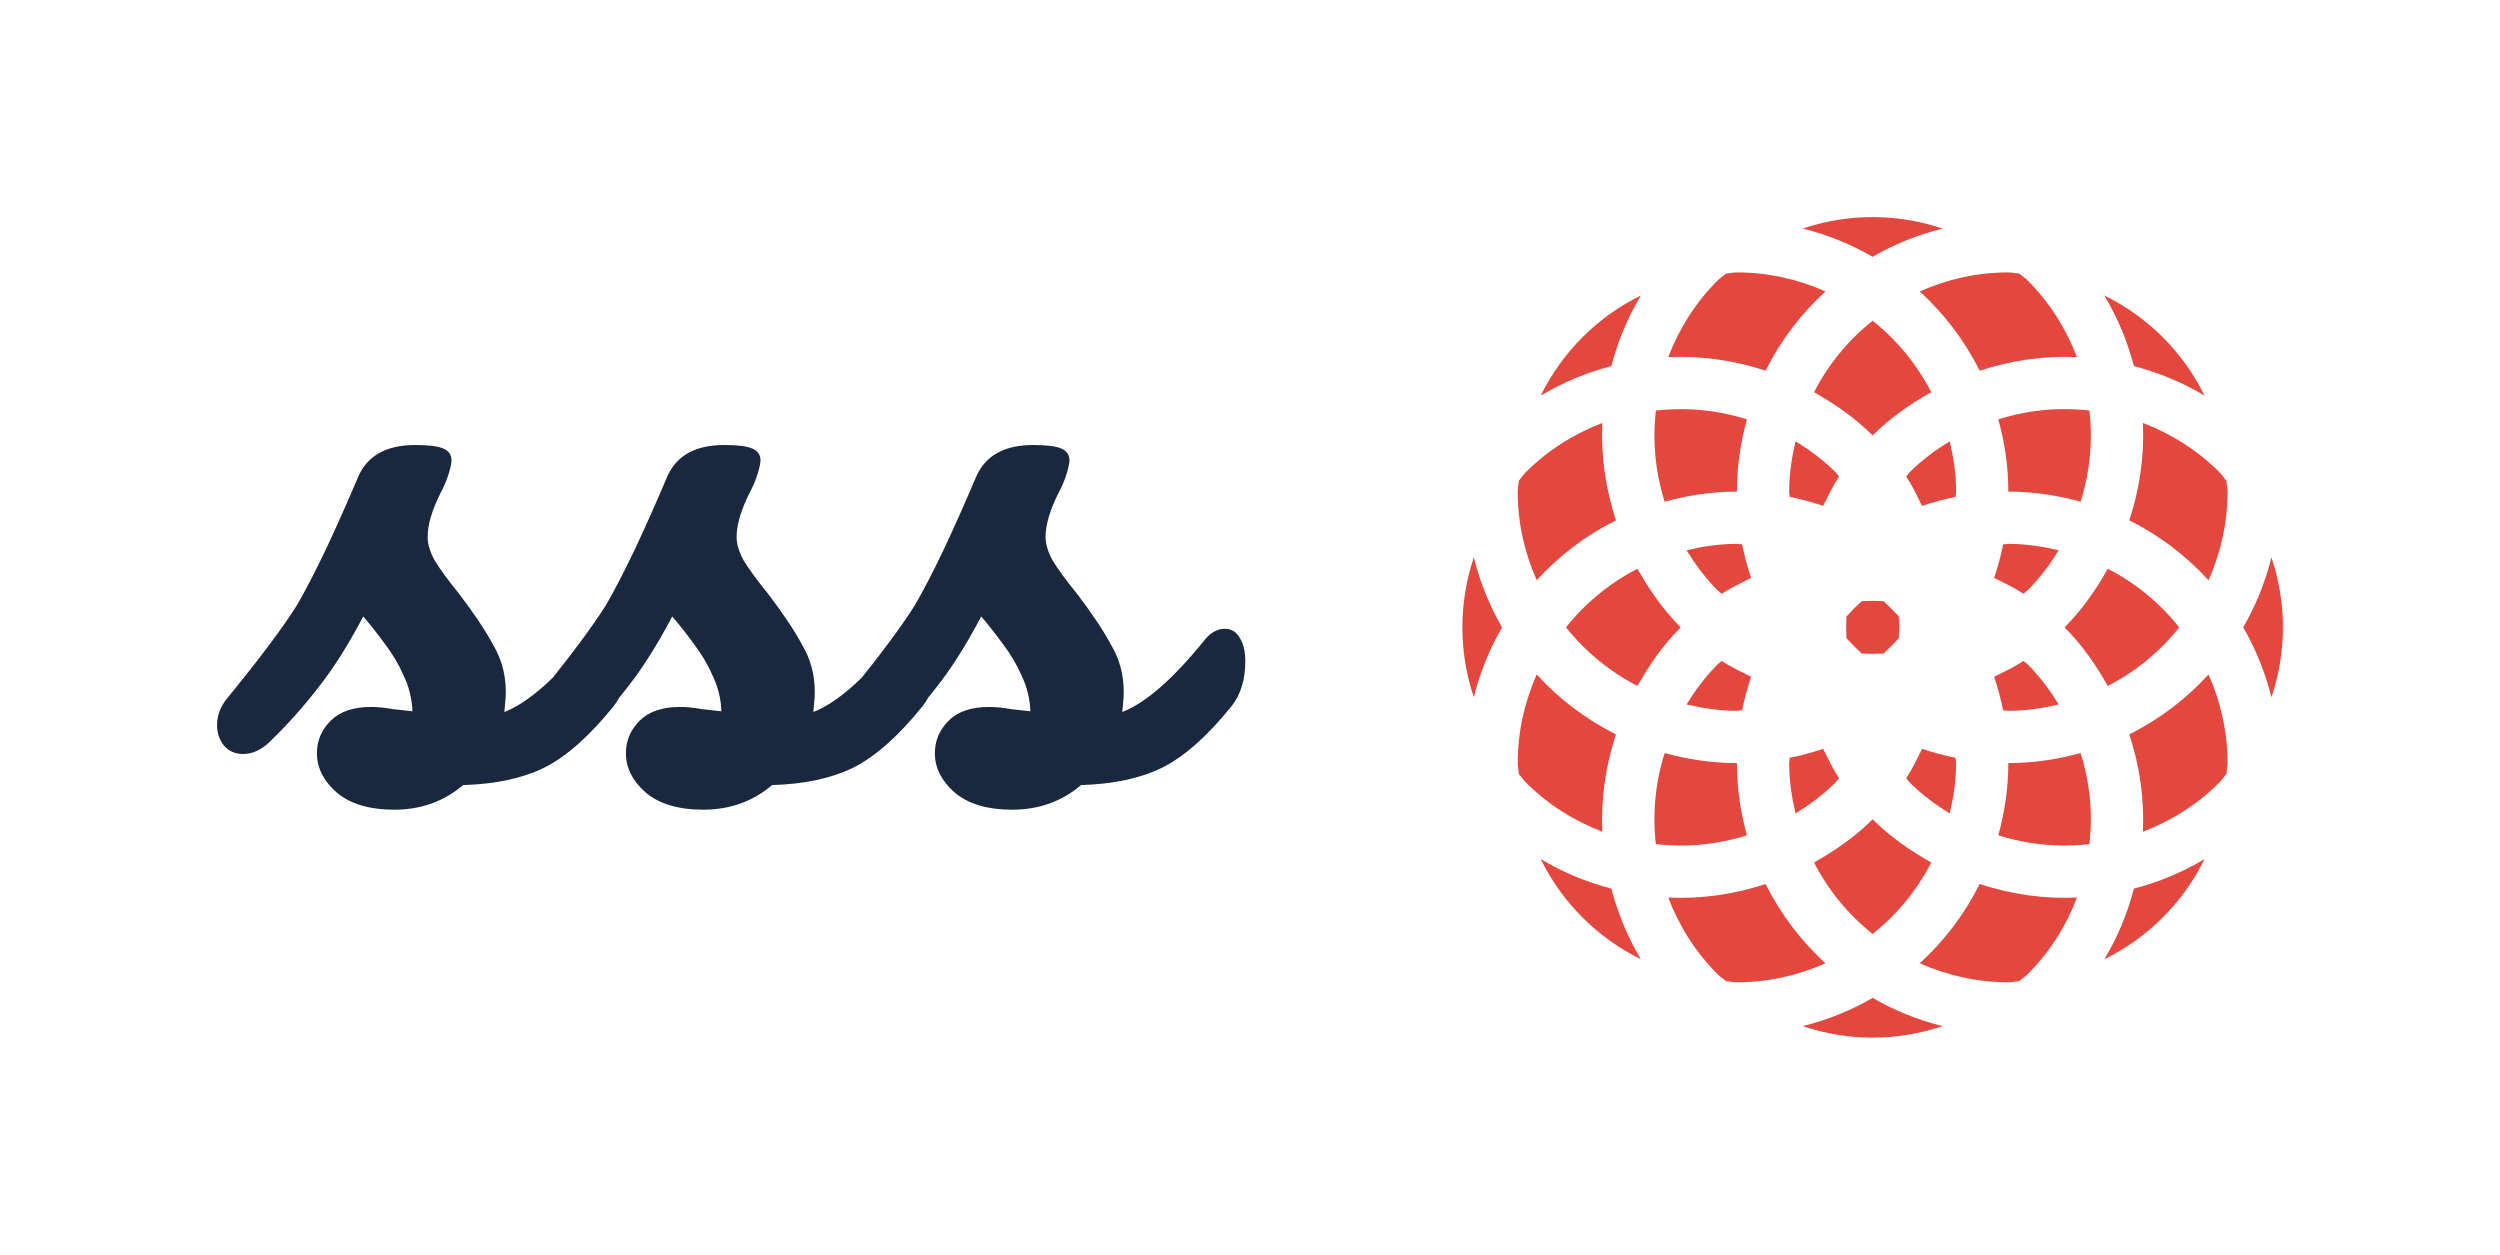
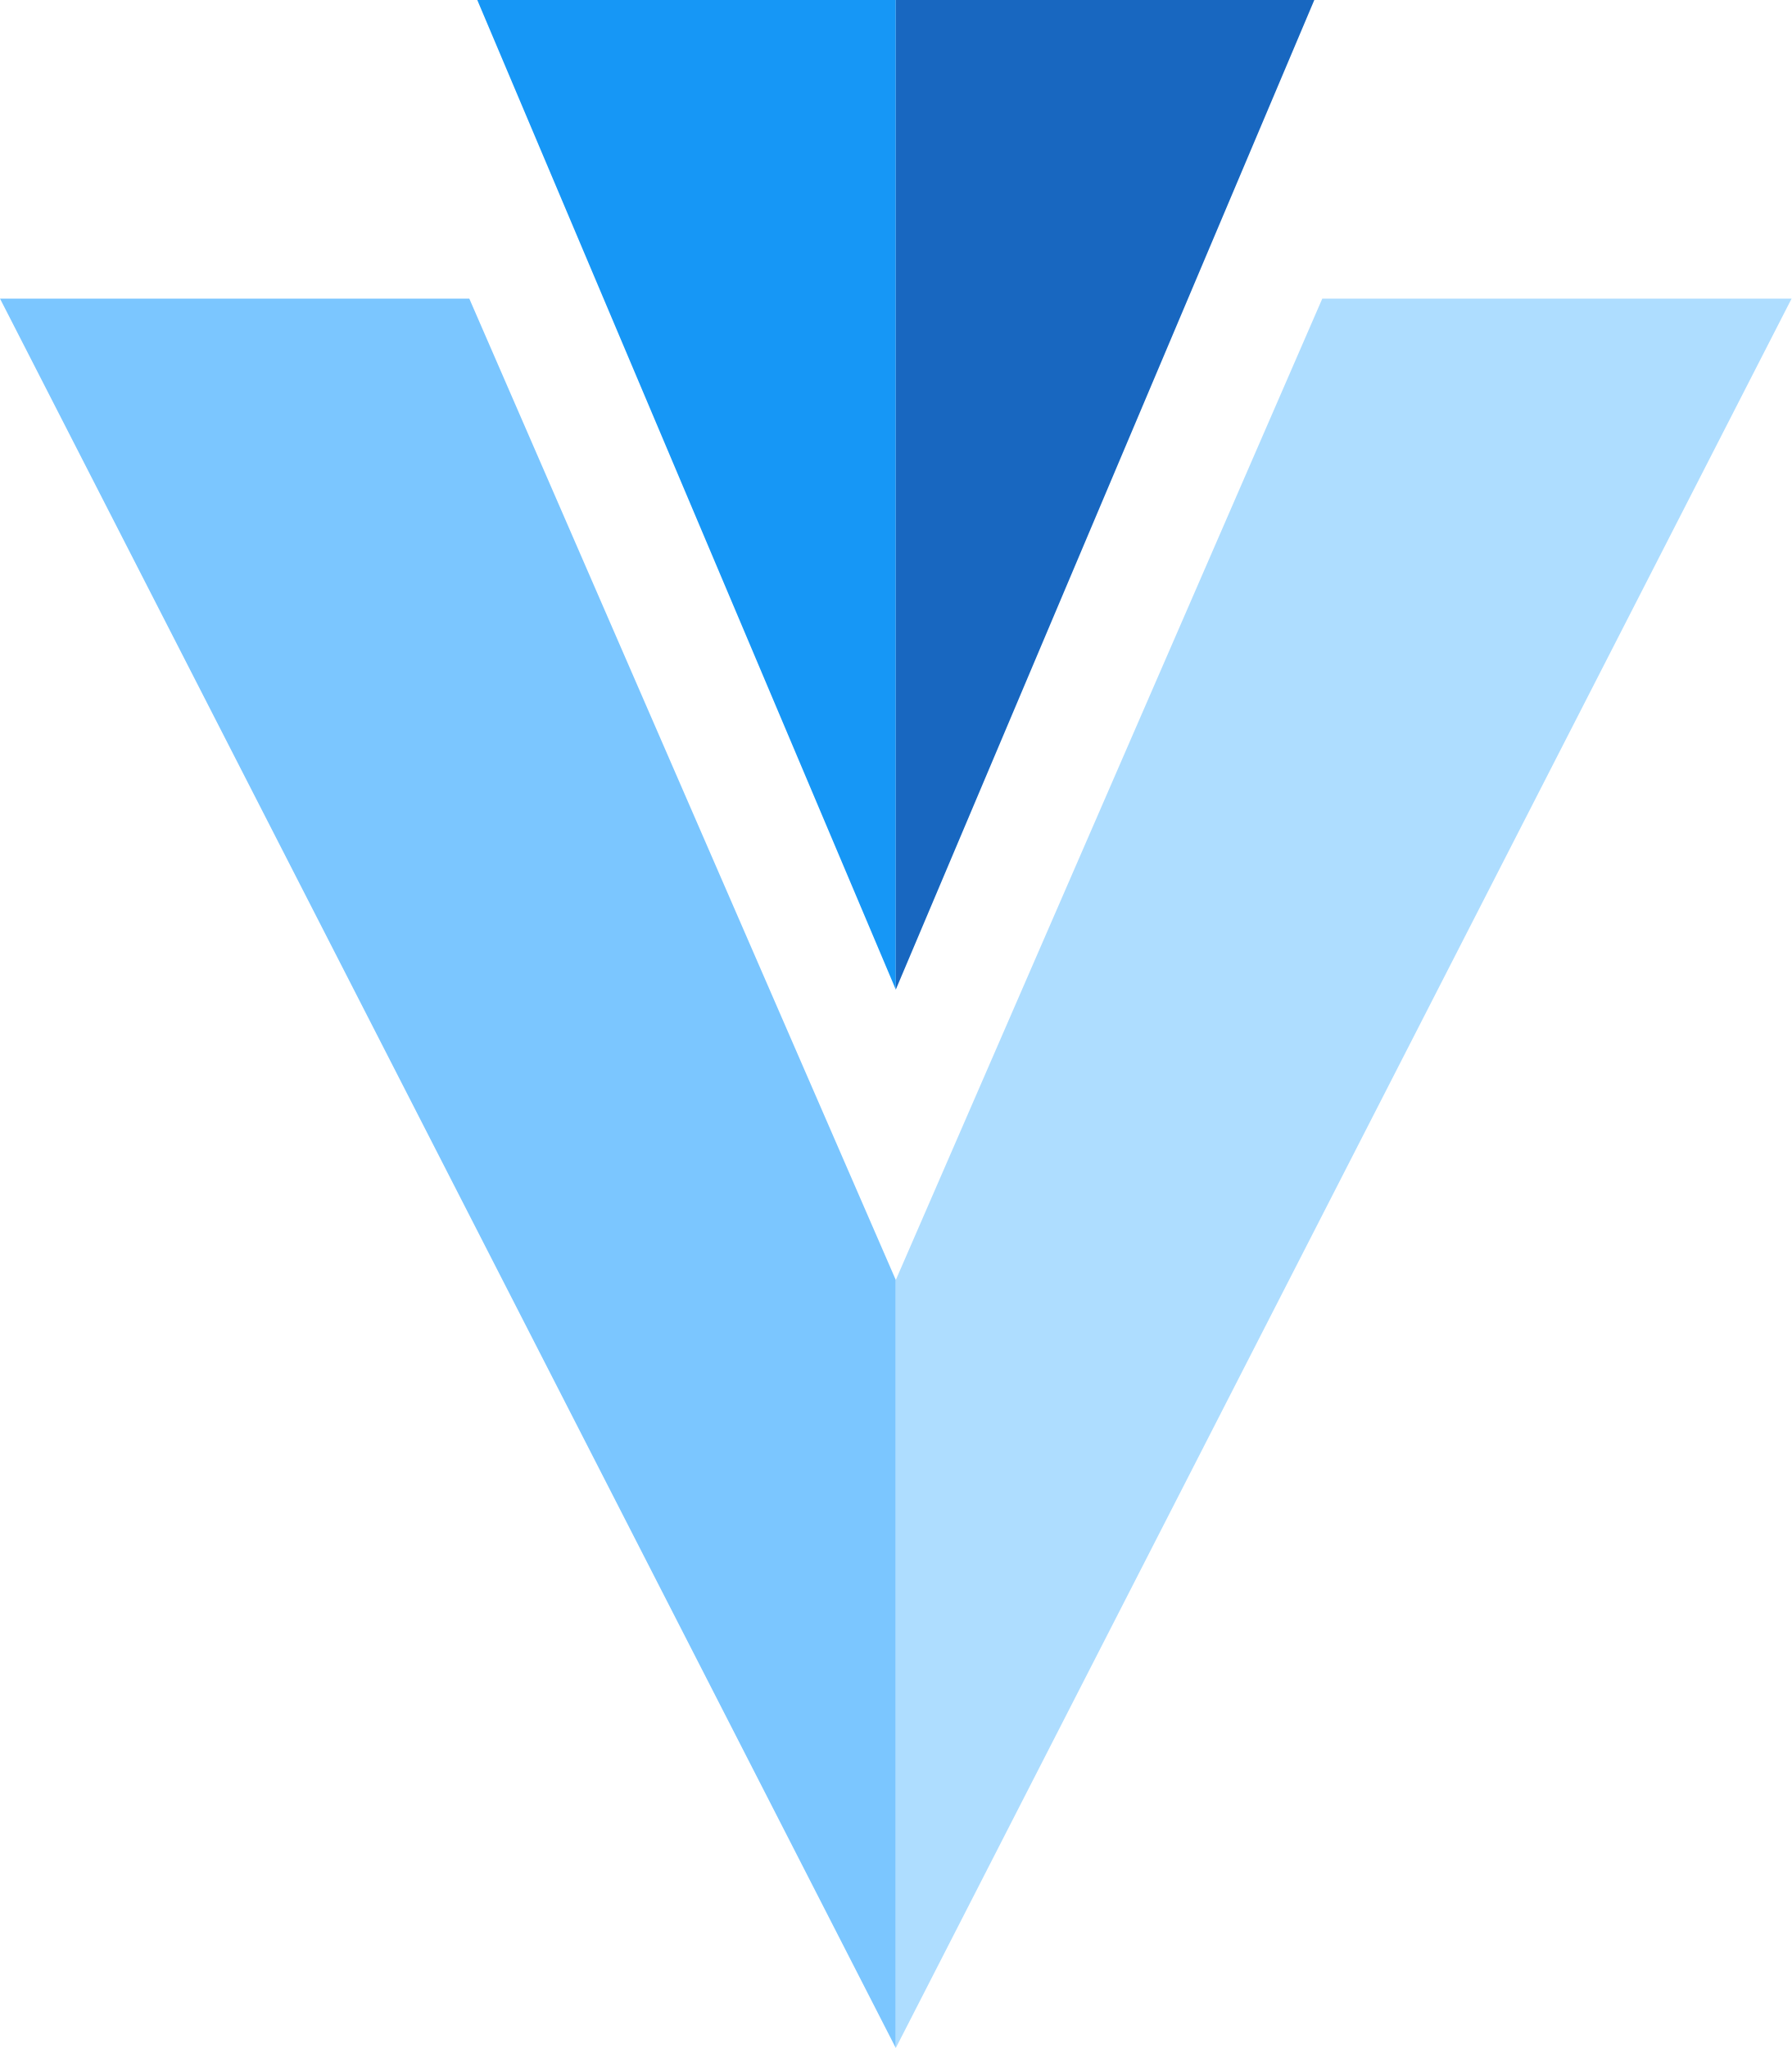
- <svg xmlns="http://www.w3.org/2000/svg" version="1.1" viewBox="-318.464 -1118.208 3537.936 1775.616">
-   <defs />
-   <g>
-     <g transform="matrix(15.2838,0,0,15.2838,1559.821,-1002.246)">
-       <g>
-         <path d="M74.265,60.41c0.964,2.929,1.401,5.966,1.261,9.015c2.584-0.989,5.013-2.49,7.095-4.572c0.244-0.244,0.41-0.527,0.637-0.78   c0.018-0.341,0.105-0.659,0.105-1.004c0-2.924-0.646-5.691-1.764-8.203C79.522,57.139,77.045,59.022,74.265,60.41z" fill="#e4473e" style="" />
-         <path d="M54.863,81.605c2.509,1.112,5.276,1.759,8.2,1.759c0.349,0,0.664-0.085,1.004-0.103c0.253-0.227,0.541-0.393,0.781-0.637   c2.08-2.085,3.585-4.516,4.572-7.104c-3.049,0.14-6.086-0.292-9.01-1.257C59.022,77.049,57.137,79.528,54.863,81.605z" fill="#e4473e" style="" />
-         <path d="M40.588,74.265c-2.925,0.965-5.965,1.396-9.013,1.257c0.988,2.588,2.49,5.023,4.573,7.104   c0.242,0.244,0.528,0.41,0.779,0.637c0.339,0.018,0.661,0.103,1.003,0.103c2.926,0,5.691-0.646,8.202-1.759   C43.861,79.528,41.976,77.049,40.588,74.265z" fill="#e4473e" style="" />
-         <path d="M26.731,60.41c-2.781-1.388-5.26-3.271-7.337-5.545c-1.112,2.512-1.758,5.279-1.758,8.203c0,0.345,0.085,0.663,0.1,1.004   c0.229,0.253,0.395,0.536,0.639,0.78c2.082,2.082,4.515,3.583,7.098,4.572C25.333,66.376,25.767,63.339,26.731,60.41z" fill="#e4473e" style="" />
-         <path d="M26.731,40.592c-0.964-2.929-1.398-5.966-1.259-9.016c-2.583,0.989-5.014,2.491-7.098,4.572   c-0.244,0.245-0.41,0.528-0.639,0.781c-0.015,0.341-0.1,0.659-0.1,1.004c0,2.924,0.646,5.69,1.76,8.205   C21.471,43.863,23.95,41.979,26.731,40.592z" fill="#e4473e" style="" />
-         <path d="M46.132,19.397c-2.511-1.114-5.275-1.76-8.202-1.76c-0.342,0-0.664,0.084-1.003,0.102   c-0.251,0.228-0.537,0.393-0.779,0.638c-2.083,2.08-3.585,4.515-4.573,7.103c3.048-0.14,6.088,0.293,9.013,1.257   C41.976,23.952,43.861,21.475,46.132,19.397z" fill="#e4473e" style="" />
-         <path d="M60.41,26.736c2.924-0.964,5.961-1.396,9.01-1.257c-0.99-2.588-2.492-5.017-4.572-7.103   c-0.24-0.245-0.528-0.41-0.781-0.638c-0.34-0.018-0.659-0.102-1.004-0.102c-2.924,0-5.691,0.646-8.2,1.76   C57.137,21.475,59.022,23.952,60.41,26.736z" fill="#e4473e" style="" />
-         <path d="M82.621,36.148c-2.082-2.081-4.511-3.583-7.095-4.572c0.14,3.05-0.297,6.087-1.261,9.016   c2.78,1.388,5.257,3.271,7.334,5.547c1.117-2.515,1.764-5.281,1.764-8.205c0-0.345-0.088-0.663-0.105-1.004   C83.031,36.677,82.865,36.394,82.621,36.148z" fill="#e4473e" style="" />
-         <path d="M58.228,63.068c0-0.166-0.048-0.319-0.052-0.484c-1.061-0.21-2.09-0.498-3.099-0.834c-0.462,0.921-0.89,1.851-1.469,2.719   c0.113,0.122,0.19,0.267,0.309,0.384c1.143,1.14,2.404,2.069,3.718,2.881C57.993,66.228,58.228,64.683,58.228,63.068z" fill="#e4473e" style="" />
-         <path d="M43.362,67.733c1.313-0.812,2.574-1.741,3.715-2.881c0.12-0.117,0.199-0.262,0.312-0.384   c-0.581-0.868-1.008-1.798-1.471-2.719c-1.008,0.336-2.038,0.624-3.1,0.834c-0.002,0.165-0.048,0.318-0.048,0.484   C42.771,64.683,43.006,66.228,43.362,67.733z" fill="#e4473e" style="" />
-         <path d="M36.148,53.922c-1.139,1.14-2.068,2.4-2.88,3.717c1.503,0.355,3.051,0.59,4.663,0.59c0.166,0,0.318-0.044,0.484-0.048   c0.209-1.06,0.495-2.094,0.833-3.102c-0.918-0.463-1.848-0.886-2.716-1.471C36.411,53.726,36.269,53.805,36.148,53.922z" fill="#e4473e" style="" />
-         <path d="M38.415,42.821c-0.166-0.006-0.319-0.05-0.484-0.05c-1.612,0-3.159,0.236-4.663,0.591c0.812,1.318,1.739,2.578,2.88,3.717   c0.12,0.118,0.262,0.196,0.384,0.314c0.868-0.583,1.797-1.008,2.716-1.471C38.91,44.916,38.625,43.881,38.415,42.821z" fill="#e4473e" style="" />
-         <path d="M42.771,37.934c0,0.166,0.046,0.318,0.048,0.484c1.062,0.21,2.092,0.498,3.1,0.834c0.462-0.921,0.89-1.851,1.471-2.719   c-0.113-0.123-0.192-0.267-0.312-0.385c-1.141-1.139-2.402-2.066-3.715-2.879C43.006,34.774,42.771,36.319,42.771,37.934z" fill="#e4473e" style="" />
-         <path d="M57.635,33.27c-1.314,0.812-2.575,1.74-3.718,2.879c-0.118,0.118-0.195,0.262-0.309,0.385   c0.579,0.868,1.007,1.798,1.469,2.719c1.008-0.336,2.038-0.624,3.099-0.834c0.004-0.166,0.052-0.318,0.052-0.484   C58.228,36.319,57.993,34.774,57.635,33.27z" fill="#e4473e" style="" />
-         <path d="M63.063,42.771c-0.166,0-0.314,0.044-0.48,0.05c-0.209,1.06-0.498,2.095-0.838,3.102c0.921,0.463,1.851,0.888,2.719,1.471   c0.122-0.118,0.266-0.196,0.384-0.314c1.139-1.139,2.067-2.398,2.883-3.717C66.226,43.008,64.678,42.771,63.063,42.771z" fill="#e4473e" style="" />
-         <path d="M48.074,49.493c-0.035,0.676-0.035,1.339,0,2.012c0.452,0.502,0.921,0.969,1.42,1.423c0.671,0.034,1.335,0.034,2.007,0   c0.5-0.454,0.972-0.926,1.423-1.423c0.035-0.673,0.033-1.336,0-2.008c-0.451-0.502-0.921-0.969-1.42-1.423   c-0.673-0.035-1.34-0.035-2.012,0C48.995,48.528,48.524,48.995,48.074,49.493z" fill="#e4473e" style="" />
-         <path d="M64.464,53.608c-0.868,0.585-1.798,1.008-2.719,1.471c0.34,1.008,0.628,2.042,0.838,3.102   c0.166,0.004,0.314,0.048,0.48,0.048c1.615,0,3.163-0.234,4.668-0.59c-0.816-1.316-1.745-2.577-2.883-3.717   C64.73,53.805,64.586,53.726,64.464,53.608z" fill="#e4473e" style="" />
-         <path d="M72.271,55.926c2.583-1.327,4.827-3.173,6.615-5.425c-1.788-2.252-4.031-4.098-6.615-5.425   c-1.091,1.929-2.357,3.784-3.998,5.425C69.914,52.142,71.179,53.996,72.271,55.926z" fill="#e4473e" style="" />
-         <path d="M62.138,31.245c0.585,2.133,0.925,4.367,0.925,6.688c2.322,0,4.555,0.341,6.689,0.93c0.868-2.745,1.143-5.603,0.82-8.436   C67.74,30.104,64.879,30.375,62.138,31.245z" fill="#e4473e" style="" />
-         <path d="M50.498,22.11c-2.253,1.794-4.099,4.033-5.424,6.616c1.927,1.096,3.782,2.361,5.424,4.002   c1.644-1.641,3.498-2.906,5.426-4.002C54.597,26.144,52.752,23.904,50.498,22.11z" fill="#e4473e" style="" />
-         <path d="M37.931,37.934c0-2.321,0.34-4.556,0.927-6.688c-2.74-0.87-5.601-1.141-8.432-0.817c-0.323,2.833-0.05,5.69,0.817,8.436   C33.377,38.274,35.612,37.934,37.931,37.934z" fill="#e4473e" style="" />
-         <path d="M22.108,50.501c1.794,2.252,4.034,4.098,6.618,5.425c1.091-1.93,2.356-3.784,3.999-5.425   c-1.643-1.641-2.908-3.496-4.001-5.425C26.143,46.403,23.902,48.249,22.108,50.501z" fill="#e4473e" style="" />
-         <path d="M38.858,69.757c-0.587-2.133-0.927-4.367-0.927-6.688c-2.319,0-4.553-0.341-6.688-0.93   c-0.868,2.745-1.14,5.604-0.817,8.436C33.257,70.896,36.118,70.627,38.858,69.757z" fill="#e4473e" style="" />
-         <path d="M50.498,78.891c2.255-1.793,4.1-4.032,5.426-6.616c-1.929-1.095-3.782-2.36-5.426-4c-1.642,1.64-3.497,2.905-5.424,4   C46.401,74.858,48.245,77.098,50.498,78.891z" fill="#e4473e" style="" />
-         <path d="M63.063,63.068c0,2.321-0.34,4.556-0.925,6.688c2.741,0.87,5.602,1.139,8.435,0.817c0.323-2.832,0.048-5.695-0.82-8.436   C67.618,62.728,65.385,63.068,63.063,63.068z" fill="#e4473e" style="" />
-         <path d="M87.425,44.026c-0.571,2.304-1.457,4.476-2.614,6.475c1.157,1.999,2.043,4.177,2.614,6.475   C88.844,52.771,88.844,48.231,87.425,44.026z" fill="#e4473e" style="" />
-         <path d="M81.233,29.05c-1.981-4.041-5.244-7.301-9.286-9.282c1.249,2.063,2.147,4.268,2.745,6.541   C76.966,26.907,79.165,27.802,81.233,29.05z" fill="#e4473e" style="" />
-         <path d="M56.971,13.576c-4.204-1.418-8.742-1.418-12.947,0c2.3,0.571,4.473,1.453,6.473,2.614   C52.5,15.029,54.671,14.147,56.971,13.576z" fill="#e4473e" style="" />
-         <path d="M29.047,19.768c-4.042,1.981-7.301,5.241-9.284,9.282c2.066-1.248,4.268-2.143,6.541-2.741   C26.904,24.035,27.798,21.831,29.047,19.768z" fill="#e4473e" style="" />
-         <path d="M13.571,56.973c0.574-2.3,1.458-4.473,2.616-6.472c-1.159-1.999-2.04-4.171-2.616-6.472   C12.158,48.231,12.158,52.771,13.571,56.973z" fill="#e4473e" style="" />
-         <path d="M19.765,71.952c1.981,4.041,5.24,7.297,9.279,9.282c-1.248-2.068-2.141-4.269-2.741-6.542   C24.031,74.095,21.829,73.2,19.765,71.952z" fill="#e4473e" style="" />
-         <path d="M44.024,87.426c4.205,1.418,8.746,1.418,12.947,0c-2.3-0.572-4.472-1.453-6.474-2.614   C48.498,85.973,46.324,86.854,44.024,87.426z" fill="#e4473e" style="" />
-         <path d="M71.952,81.234c4.037-1.985,7.3-5.241,9.281-9.282c-2.068,1.248-4.267,2.143-6.541,2.74   C74.095,76.966,73.2,79.166,71.952,81.234z" fill="#e4473e" style="" />
-       </g>
-       <defs />
-     </g>
-     <g>
-       <g transform="matrix(1.024,0,0,-1.024,0,0)">
-         <path d="M234 -27Q182 -27 154 -3Q127 21 127 51Q127 77 146 96Q165 115 202 115Q215 115 232 112Q250 110 259 109Q258 135 247 158Q237 181 221 202Q205 224 191 240Q160 181 129 142Q99 103 63 68Q45 50 25 50Q9 50 -1 61Q-11 73 -11 90Q-11 110 3 127L16 143Q71 211 99 255Q116 284 139 332Q162 381 184 433Q203 477 263 477Q291 477 302 472Q313 467 313 456Q313 450 309 437Q305 424 298 411Q280 375 280 350Q280 335 290 317Q301 299 323 272Q355 230 371 200Q388 171 388 136Q388 126 386 108Q435 127 501 209Q513 223 528 223Q541 223 548 211Q556 199 556 178Q556 140 537 116Q487 54 441 31Q396 9 329 7Q289 -27 234 -27ZM661 -27Q609 -27 581 -3Q554 21 554 51Q554 77 573 96Q592 115 629 115Q642 115 659 112Q677 110 686 109Q685 135 674 158Q664 181 648 202Q632 224 618 240Q587 181 556 142Q526 103 490 68Q472 50 452 50Q436 50 426 61Q416 73 416 90Q416 110 430 127L443 143Q498 211 526 255Q543 284 566 332Q589 381 611 433Q630 477 690 477Q718 477 729 472Q740 467 740 456Q740 450 736 437Q732 424 725 411Q707 375 707 350Q707 335 717 317Q728 299 750 272Q782 230 798 200Q815 171 815 136Q815 126 813 108Q862 127 928 209Q940 223 955 223Q968 223 975 211Q983 199 983 178Q983 140 964 116Q914 54 868 31Q823 9 756 7Q716 -27 661 -27ZM1088 -27Q1036 -27 1008 -3Q981 21 981 51Q981 77 1000 96Q1019 115 1056 115Q1069 115 1086 112Q1104 110 1113 109Q1112 135 1101 158Q1091 181 1075 202Q1059 224 1045 240Q1014 181 983 142Q953 103 917 68Q899 50 879 50Q863 50 853 61Q843 73 843 90Q843 110 857 127L870 143Q925 211 953 255Q970 284 993 332Q1016 381 1038 433Q1057 477 1117 477Q1145 477 1156 472Q1167 467 1167 456Q1167 450 1163 437Q1159 424 1152 411Q1134 375 1134 350Q1134 335 1144 317Q1155 299 1177 272Q1209 230 1225 200Q1242 171 1242 136Q1242 126 1240 108Q1289 127 1355 209Q1367 223 1382 223Q1395 223 1402 211Q1410 199 1410 178Q1410 140 1391 116Q1341 54 1295 31Q1250 9 1183 7Q1143 -27 1088 -27Z" fill="#1a283f" style="" />
-       </g>
-     </g>
-   </g>
+ <svg xmlns="http://www.w3.org/2000/svg" id="Layer_1" data-name="Layer 1" viewBox="0 0 87.5 100">
+   <defs>
+     <style>.cls-1{fill:#1697f6;}.cls-2{fill:#7bc6ff;}.cls-3{fill:#1867c0;}.cls-4{fill:#aeddff;}</style>
+   </defs>
+   <polyline class="cls-1" points="43.75 0 23.31 0 43.75 48.32" />
+   <polygon class="cls-2" points="43.75 62.5 43.75 100 0 14.58 22.92 14.58 43.75 62.5" />
+   <polyline class="cls-3" points="43.75 0 64.19 0 43.75 48.32" />
+   <polygon class="cls-4" points="64.58 14.58 87.5 14.58 43.75 100 43.75 62.5 64.58 14.58" />
</svg>
